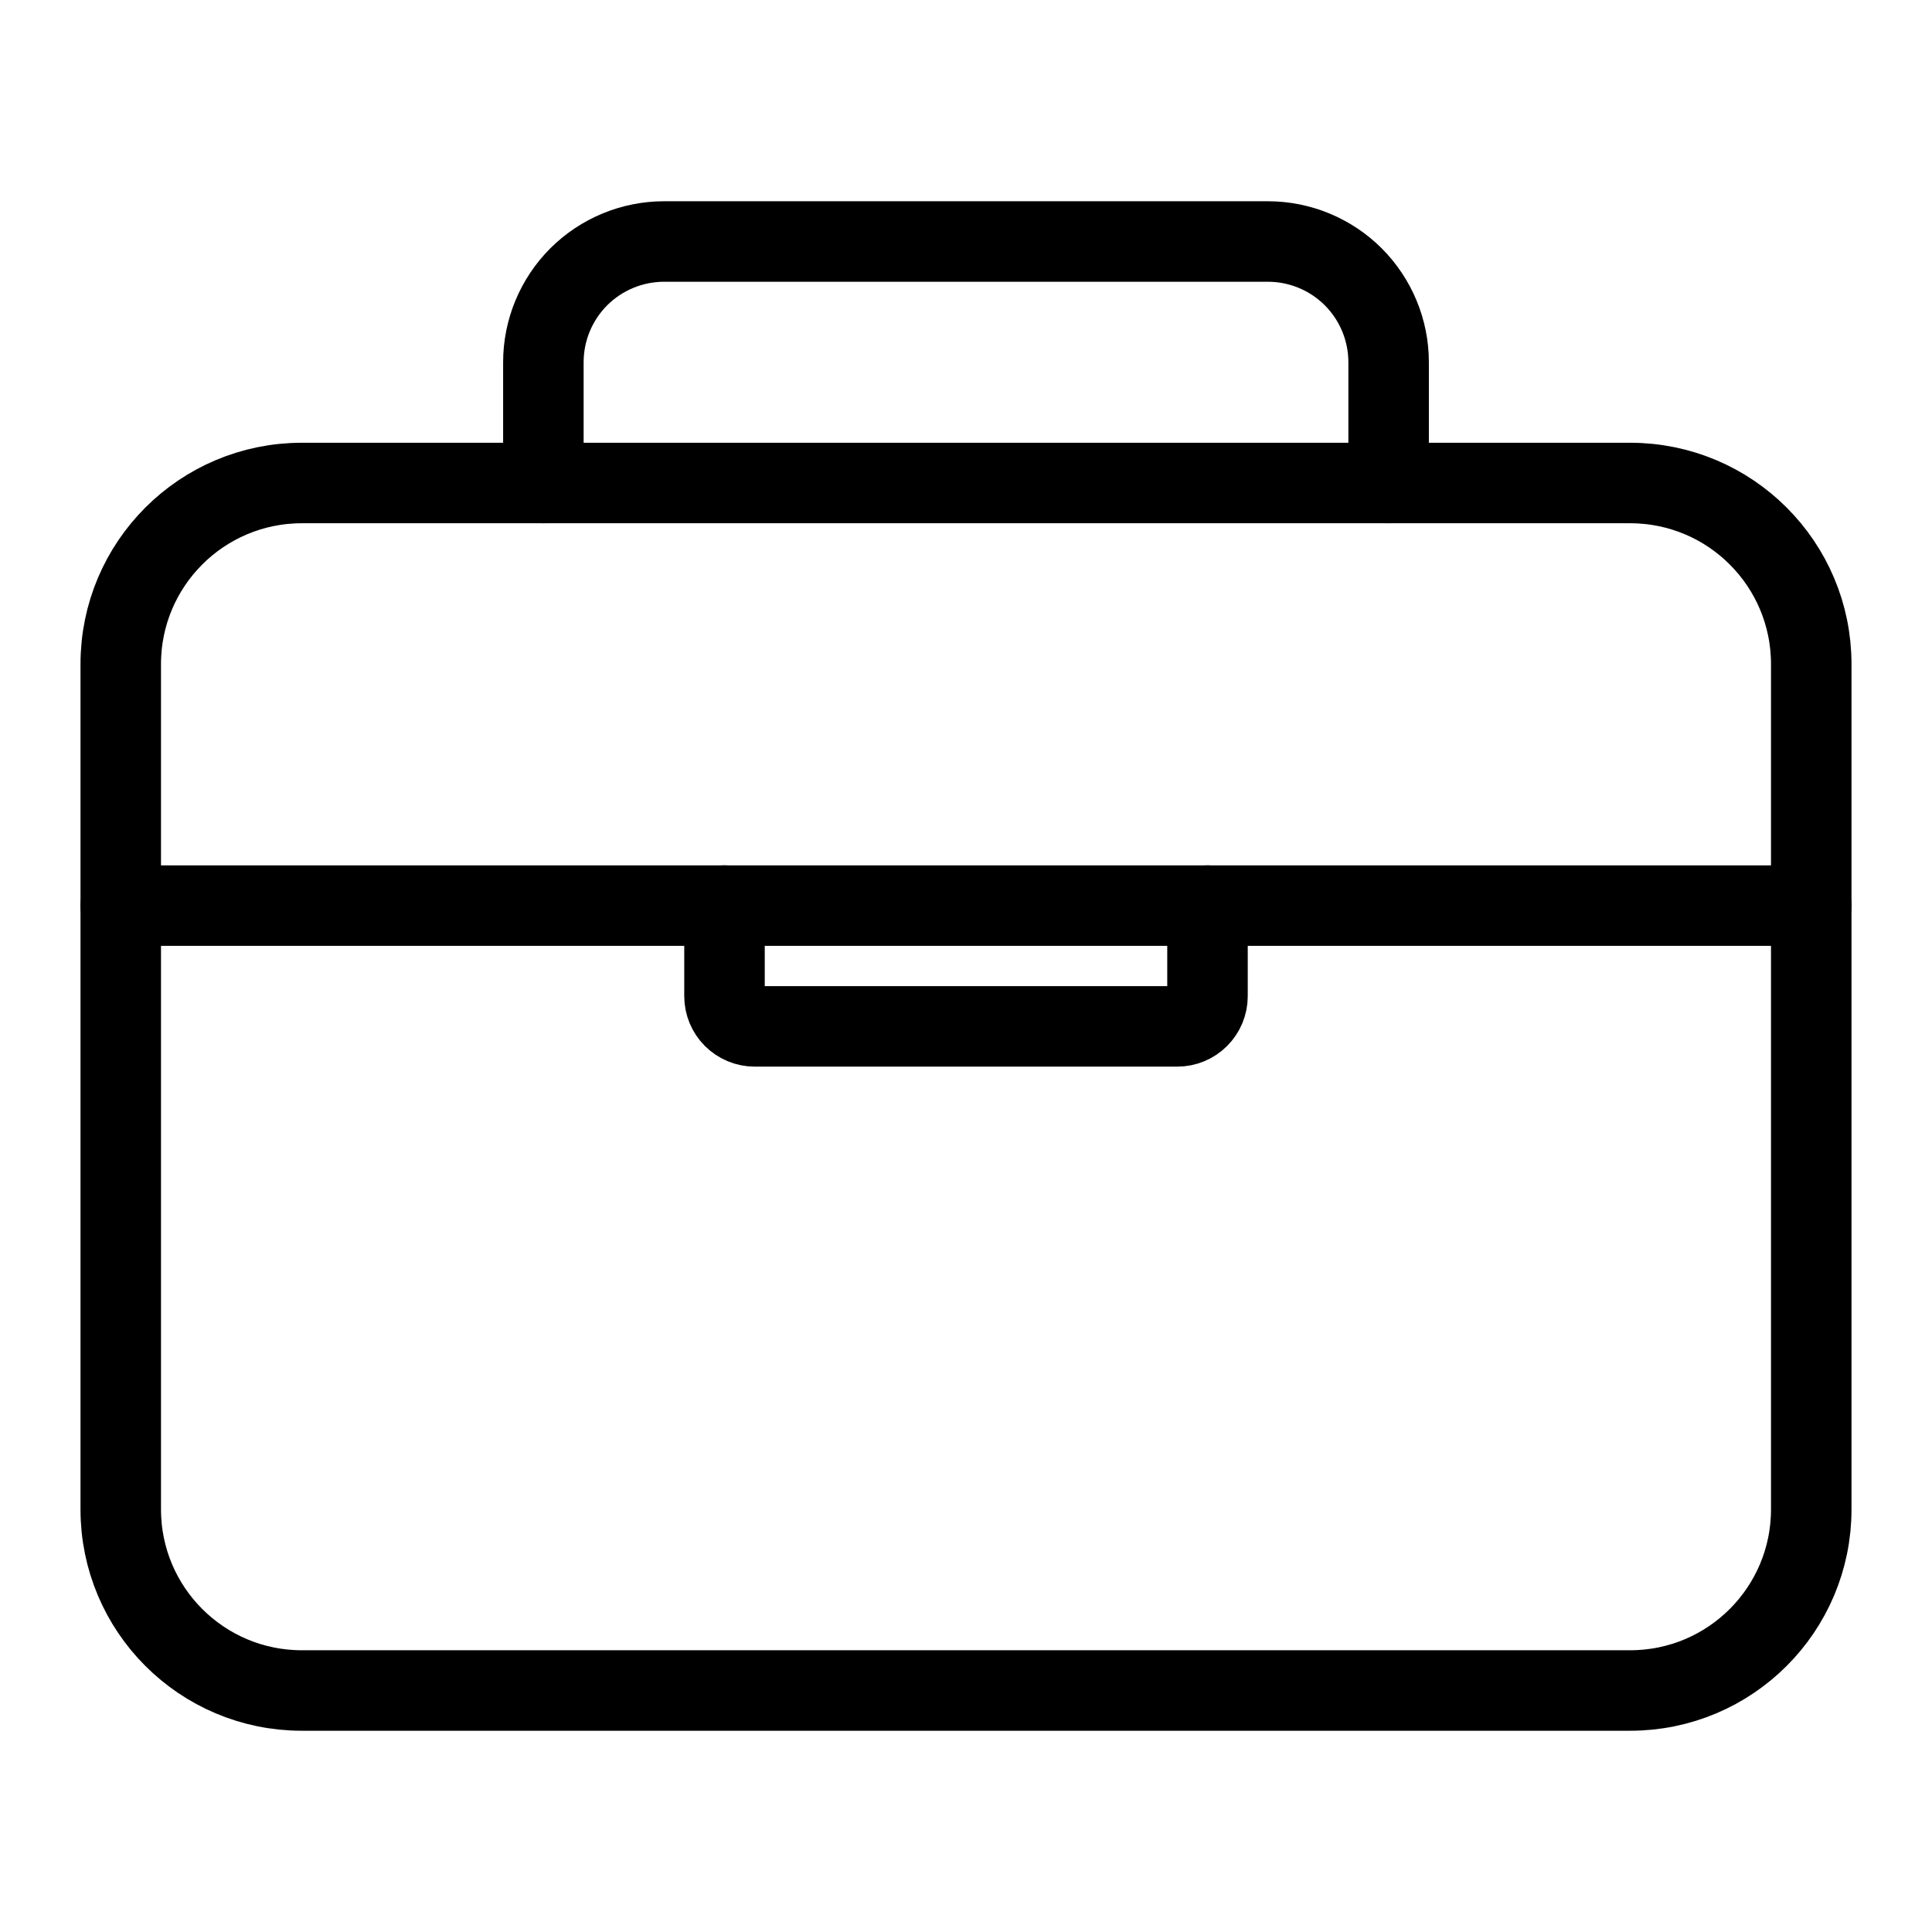
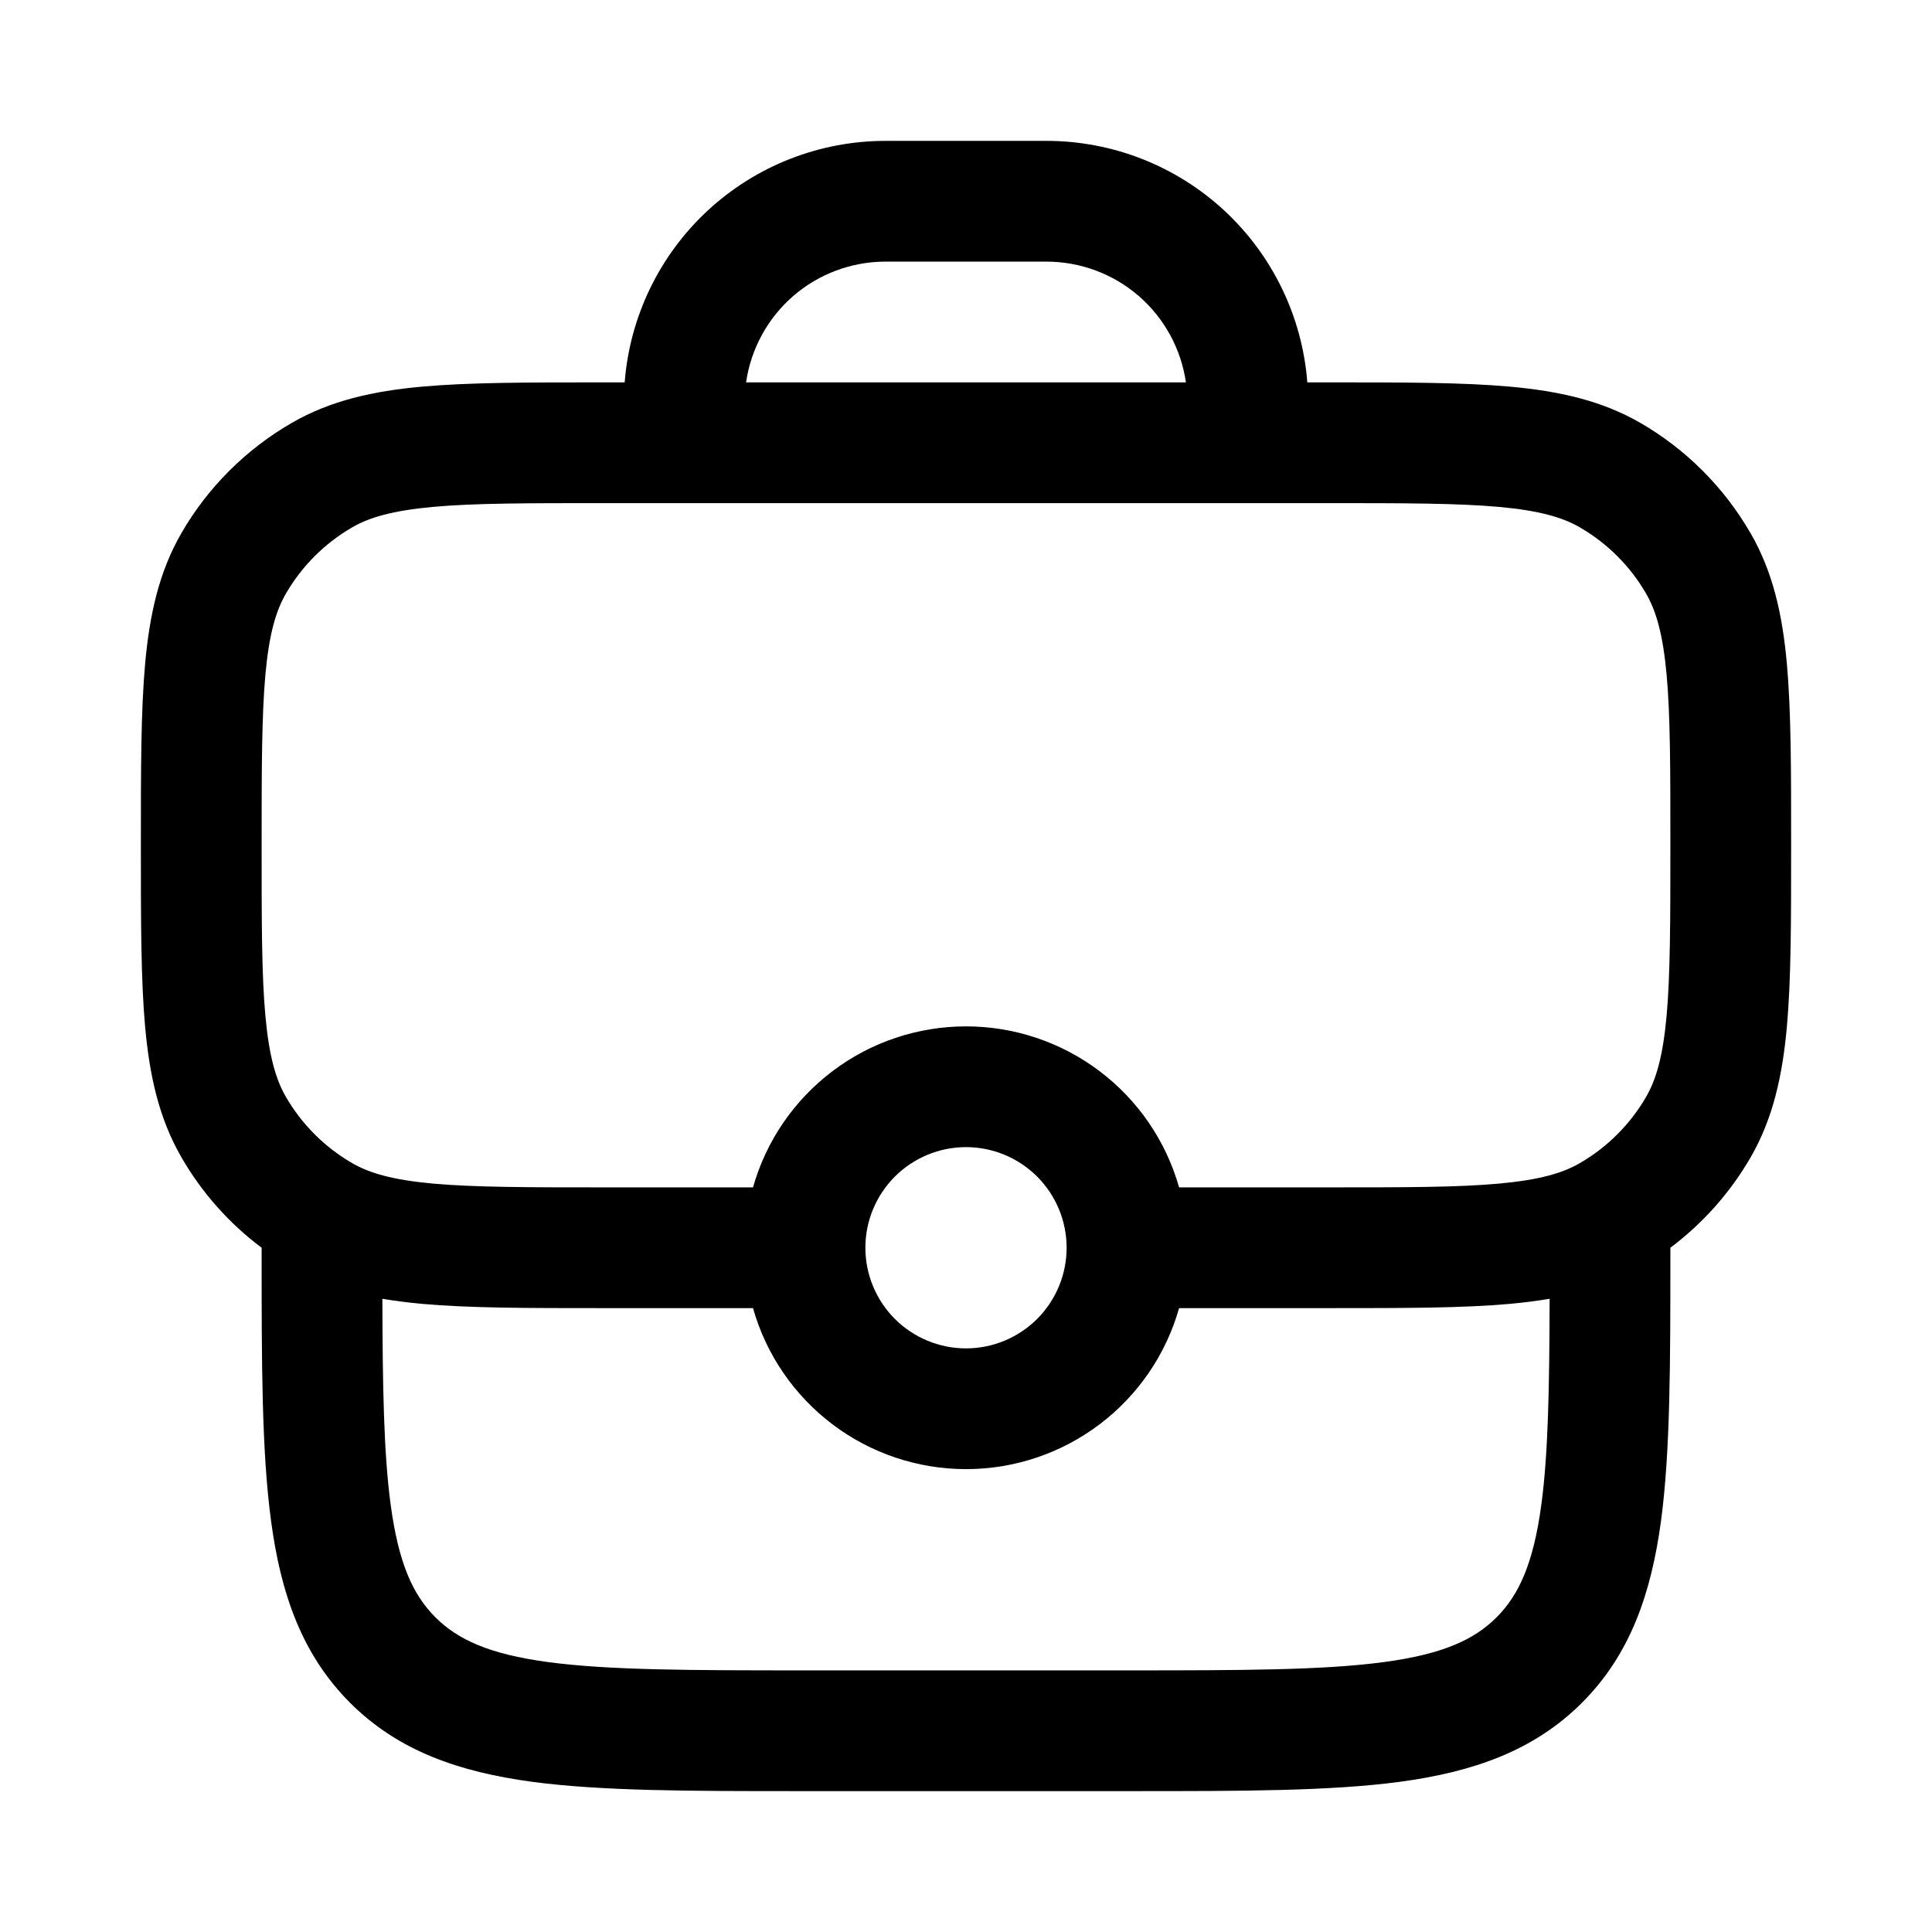
<svg xmlns="http://www.w3.org/2000/svg" width="24" height="24" viewBox="0 0 24 24" fill="none">
-   <path d="M20.25 6H3.75C2.507 6 1.5 7.007 1.5 8.25V18.75C1.5 19.993 2.507 21 3.75 21H20.25C21.493 21 22.5 19.993 22.5 18.75V8.25C22.5 7.007 21.493 6 20.25 6Z" stroke="currentColor" stroke-linejoin="round" />
-   <path d="M6.75 6V4.5C6.75 4.102 6.908 3.721 7.189 3.439C7.471 3.158 7.852 3 8.25 3H15.75C16.148 3 16.529 3.158 16.811 3.439C17.092 3.721 17.25 4.102 17.25 4.5V6" stroke="currentColor" stroke-linecap="round" stroke-linejoin="round" />
-   <path d="M22.5 11.25H1.5" stroke="currentColor" stroke-linecap="round" stroke-linejoin="round" />
-   <path d="M15 11.25V12.375C15 12.475 14.96 12.57 14.89 12.64C14.82 12.71 14.725 12.75 14.625 12.75H9.375C9.276 12.75 9.18 12.71 9.11 12.64C9.04 12.57 9 12.475 9 12.375V11.25" stroke="currentColor" stroke-linecap="round" stroke-linejoin="round" />
+   <path fill-rule="evenodd" clip-rule="evenodd" d="M11 1.75C10.181 1.75 9.393 2.059 8.792 2.615C8.192 3.171 7.823 3.934 7.76 4.75H7.464C6.56 4.75 5.831 4.75 5.242 4.803C4.636 4.858 4.106 4.975 3.625 5.253C3.055 5.582 2.581 6.055 2.252 6.625C1.975 7.106 1.858 7.636 1.803 8.242C1.75 8.831 1.75 9.56 1.75 10.464V10.536C1.75 11.44 1.75 12.169 1.803 12.758C1.858 13.364 1.975 13.894 2.253 14.375C2.506 14.815 2.846 15.197 3.25 15.5V15.555C3.25 16.922 3.25 18.025 3.367 18.892C3.487 19.792 3.747 20.55 4.348 21.152C4.95 21.754 5.708 22.012 6.608 22.134C7.475 22.25 8.578 22.25 9.945 22.25H14.055C15.422 22.25 16.525 22.25 17.392 22.134C18.292 22.012 19.05 21.754 19.652 21.152C20.254 20.55 20.512 19.792 20.634 18.892C20.75 18.025 20.75 16.922 20.75 15.555V15.5C21.155 15.196 21.495 14.813 21.748 14.375C22.025 13.894 22.142 13.364 22.197 12.758C22.25 12.169 22.25 11.44 22.25 10.536V10.464C22.25 9.56 22.25 8.831 22.197 8.242C22.142 7.636 22.025 7.106 21.747 6.625C21.418 6.055 20.945 5.581 20.375 5.252C19.894 4.975 19.364 4.858 18.758 4.803C18.169 4.75 17.44 4.75 16.536 4.75H16.24C16.177 3.934 15.808 3.171 15.208 2.615C14.607 2.059 13.819 1.75 13 1.75H11ZM11 3.25C10.579 3.25 10.172 3.402 9.854 3.677C9.536 3.953 9.328 4.334 9.268 4.75H14.732C14.672 4.334 14.464 3.953 14.146 3.677C13.828 3.402 13.421 3.25 13 3.25H11ZM4.853 18.692C4.767 18.053 4.753 17.238 4.75 16.134C4.909 16.161 5.073 16.181 5.242 16.197C5.831 16.25 6.56 16.25 7.464 16.25H9.354C9.517 16.826 9.864 17.333 10.342 17.694C10.819 18.055 11.402 18.25 12.001 18.25C12.599 18.25 13.181 18.055 13.659 17.694C14.137 17.333 14.484 16.826 14.647 16.25H16.536C17.44 16.25 18.169 16.25 18.758 16.197C18.928 16.181 19.091 16.161 19.25 16.134C19.247 17.238 19.233 18.053 19.147 18.692C19.048 19.426 18.867 19.814 18.591 20.091C18.314 20.368 17.926 20.548 17.191 20.647C16.436 20.748 15.435 20.75 14 20.75H10C8.565 20.75 7.563 20.748 6.808 20.647C6.074 20.548 5.686 20.367 5.409 20.091C5.132 19.814 4.952 19.427 4.853 18.692ZM14.647 14.75H16.5C17.448 14.75 18.11 14.75 18.622 14.703C19.125 14.657 19.41 14.573 19.625 14.449C19.967 14.251 20.251 13.967 20.449 13.625C20.573 13.41 20.657 13.125 20.703 12.622C20.749 12.11 20.75 11.448 20.75 10.5C20.75 9.552 20.75 8.89 20.703 8.378C20.657 7.875 20.573 7.59 20.449 7.375C20.252 7.033 19.967 6.749 19.625 6.551C19.41 6.427 19.125 6.343 18.622 6.297C18.11 6.251 17.448 6.25 16.5 6.25H7.5C6.552 6.25 5.89 6.25 5.378 6.297C4.875 6.343 4.59 6.427 4.375 6.551C4.033 6.749 3.749 7.033 3.551 7.375C3.427 7.59 3.343 7.875 3.297 8.378C3.251 8.89 3.25 9.552 3.25 10.5C3.25 11.448 3.25 12.11 3.297 12.622C3.343 13.124 3.427 13.41 3.551 13.625C3.749 13.967 4.033 14.251 4.375 14.449C4.59 14.573 4.875 14.657 5.378 14.703C5.89 14.749 6.552 14.75 7.5 14.75H9.354C9.517 14.174 9.864 13.667 10.342 13.306C10.819 12.945 11.402 12.75 12.001 12.75C12.599 12.75 13.181 12.945 13.659 13.306C14.137 13.667 14.484 14.174 14.647 14.75ZM10.75 15.5C10.75 15.168 10.882 14.851 11.116 14.616C11.351 14.382 11.668 14.25 12 14.25C12.332 14.25 12.649 14.382 12.884 14.616C13.118 14.851 13.25 15.168 13.25 15.5C13.25 15.832 13.118 16.149 12.884 16.384C12.649 16.618 12.332 16.75 12 16.75C11.668 16.75 11.351 16.618 11.116 16.384C10.882 16.149 10.75 15.832 10.75 15.5Z" fill="currentColor" />
</svg>
